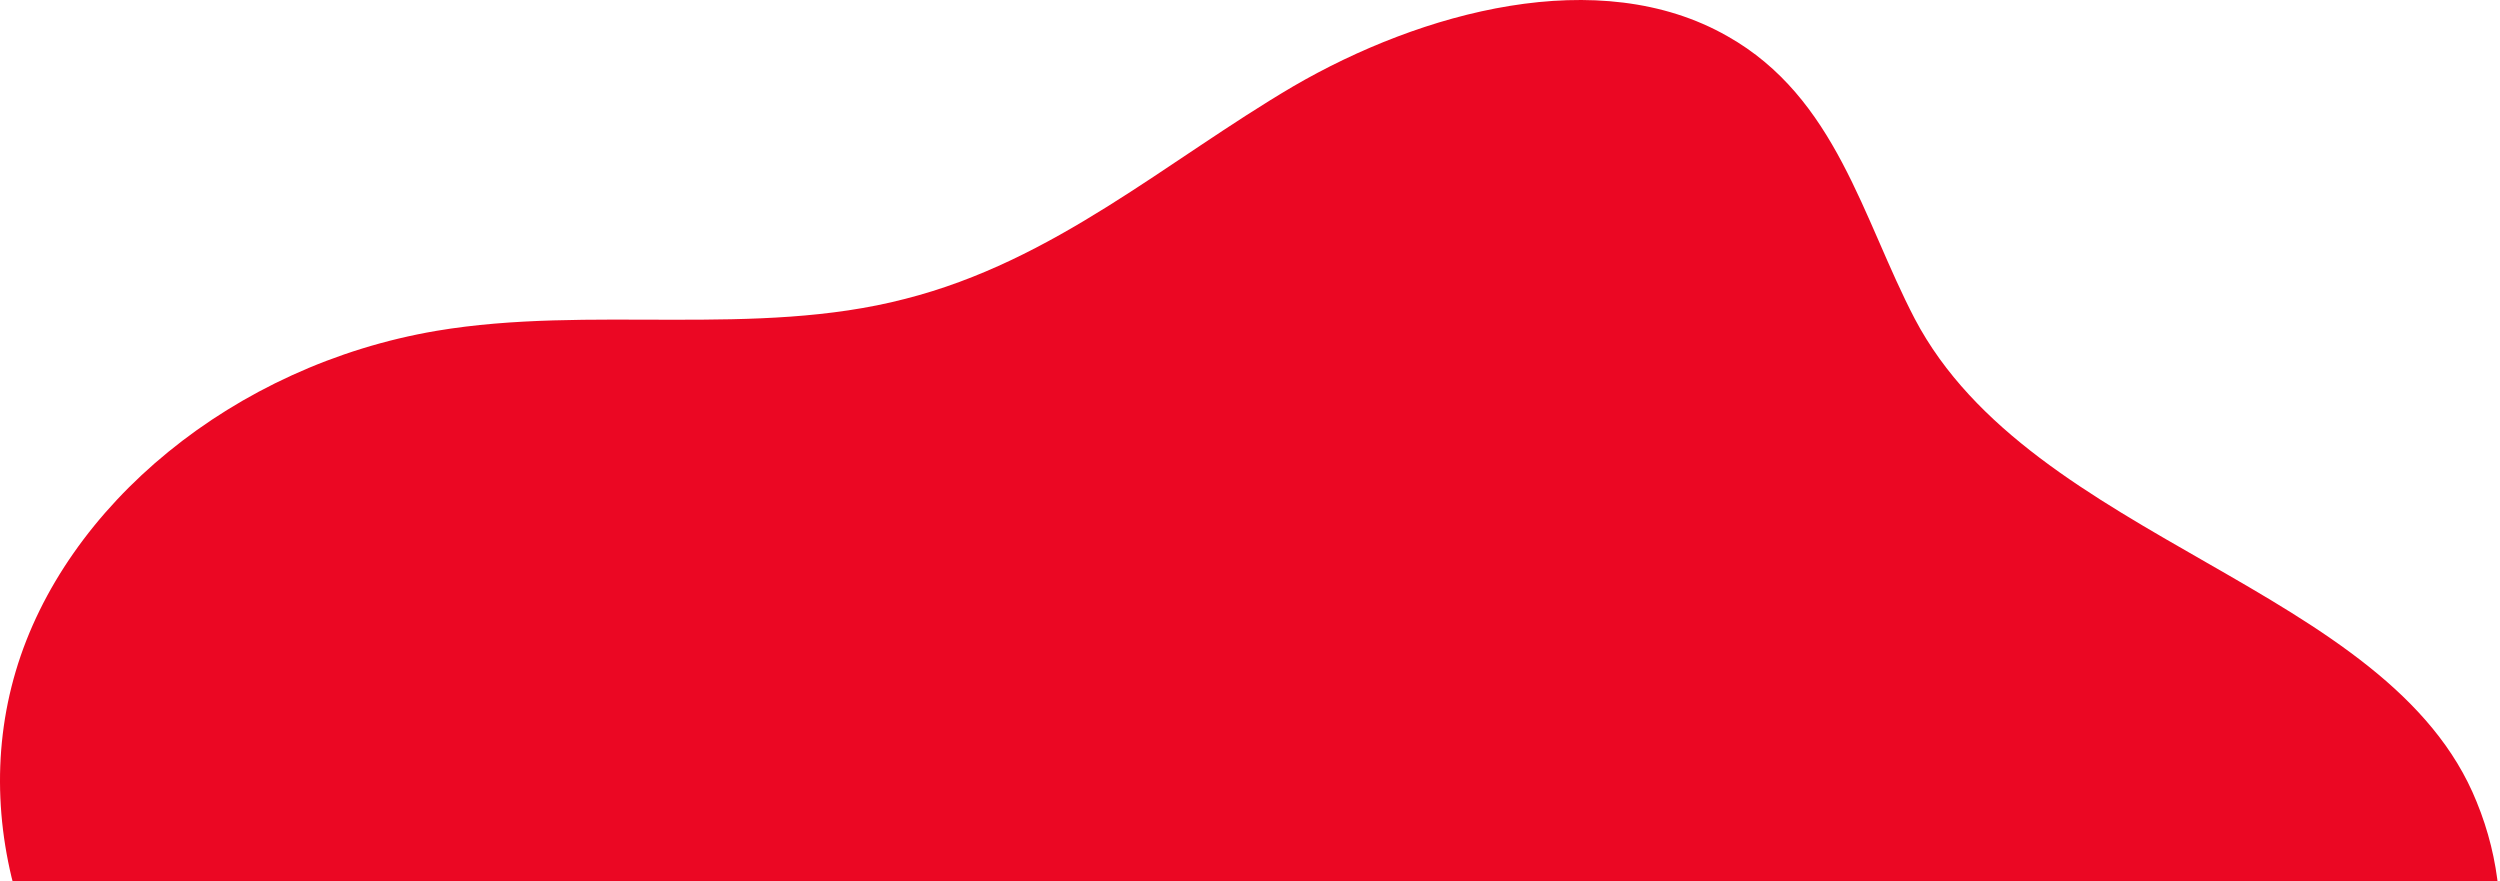
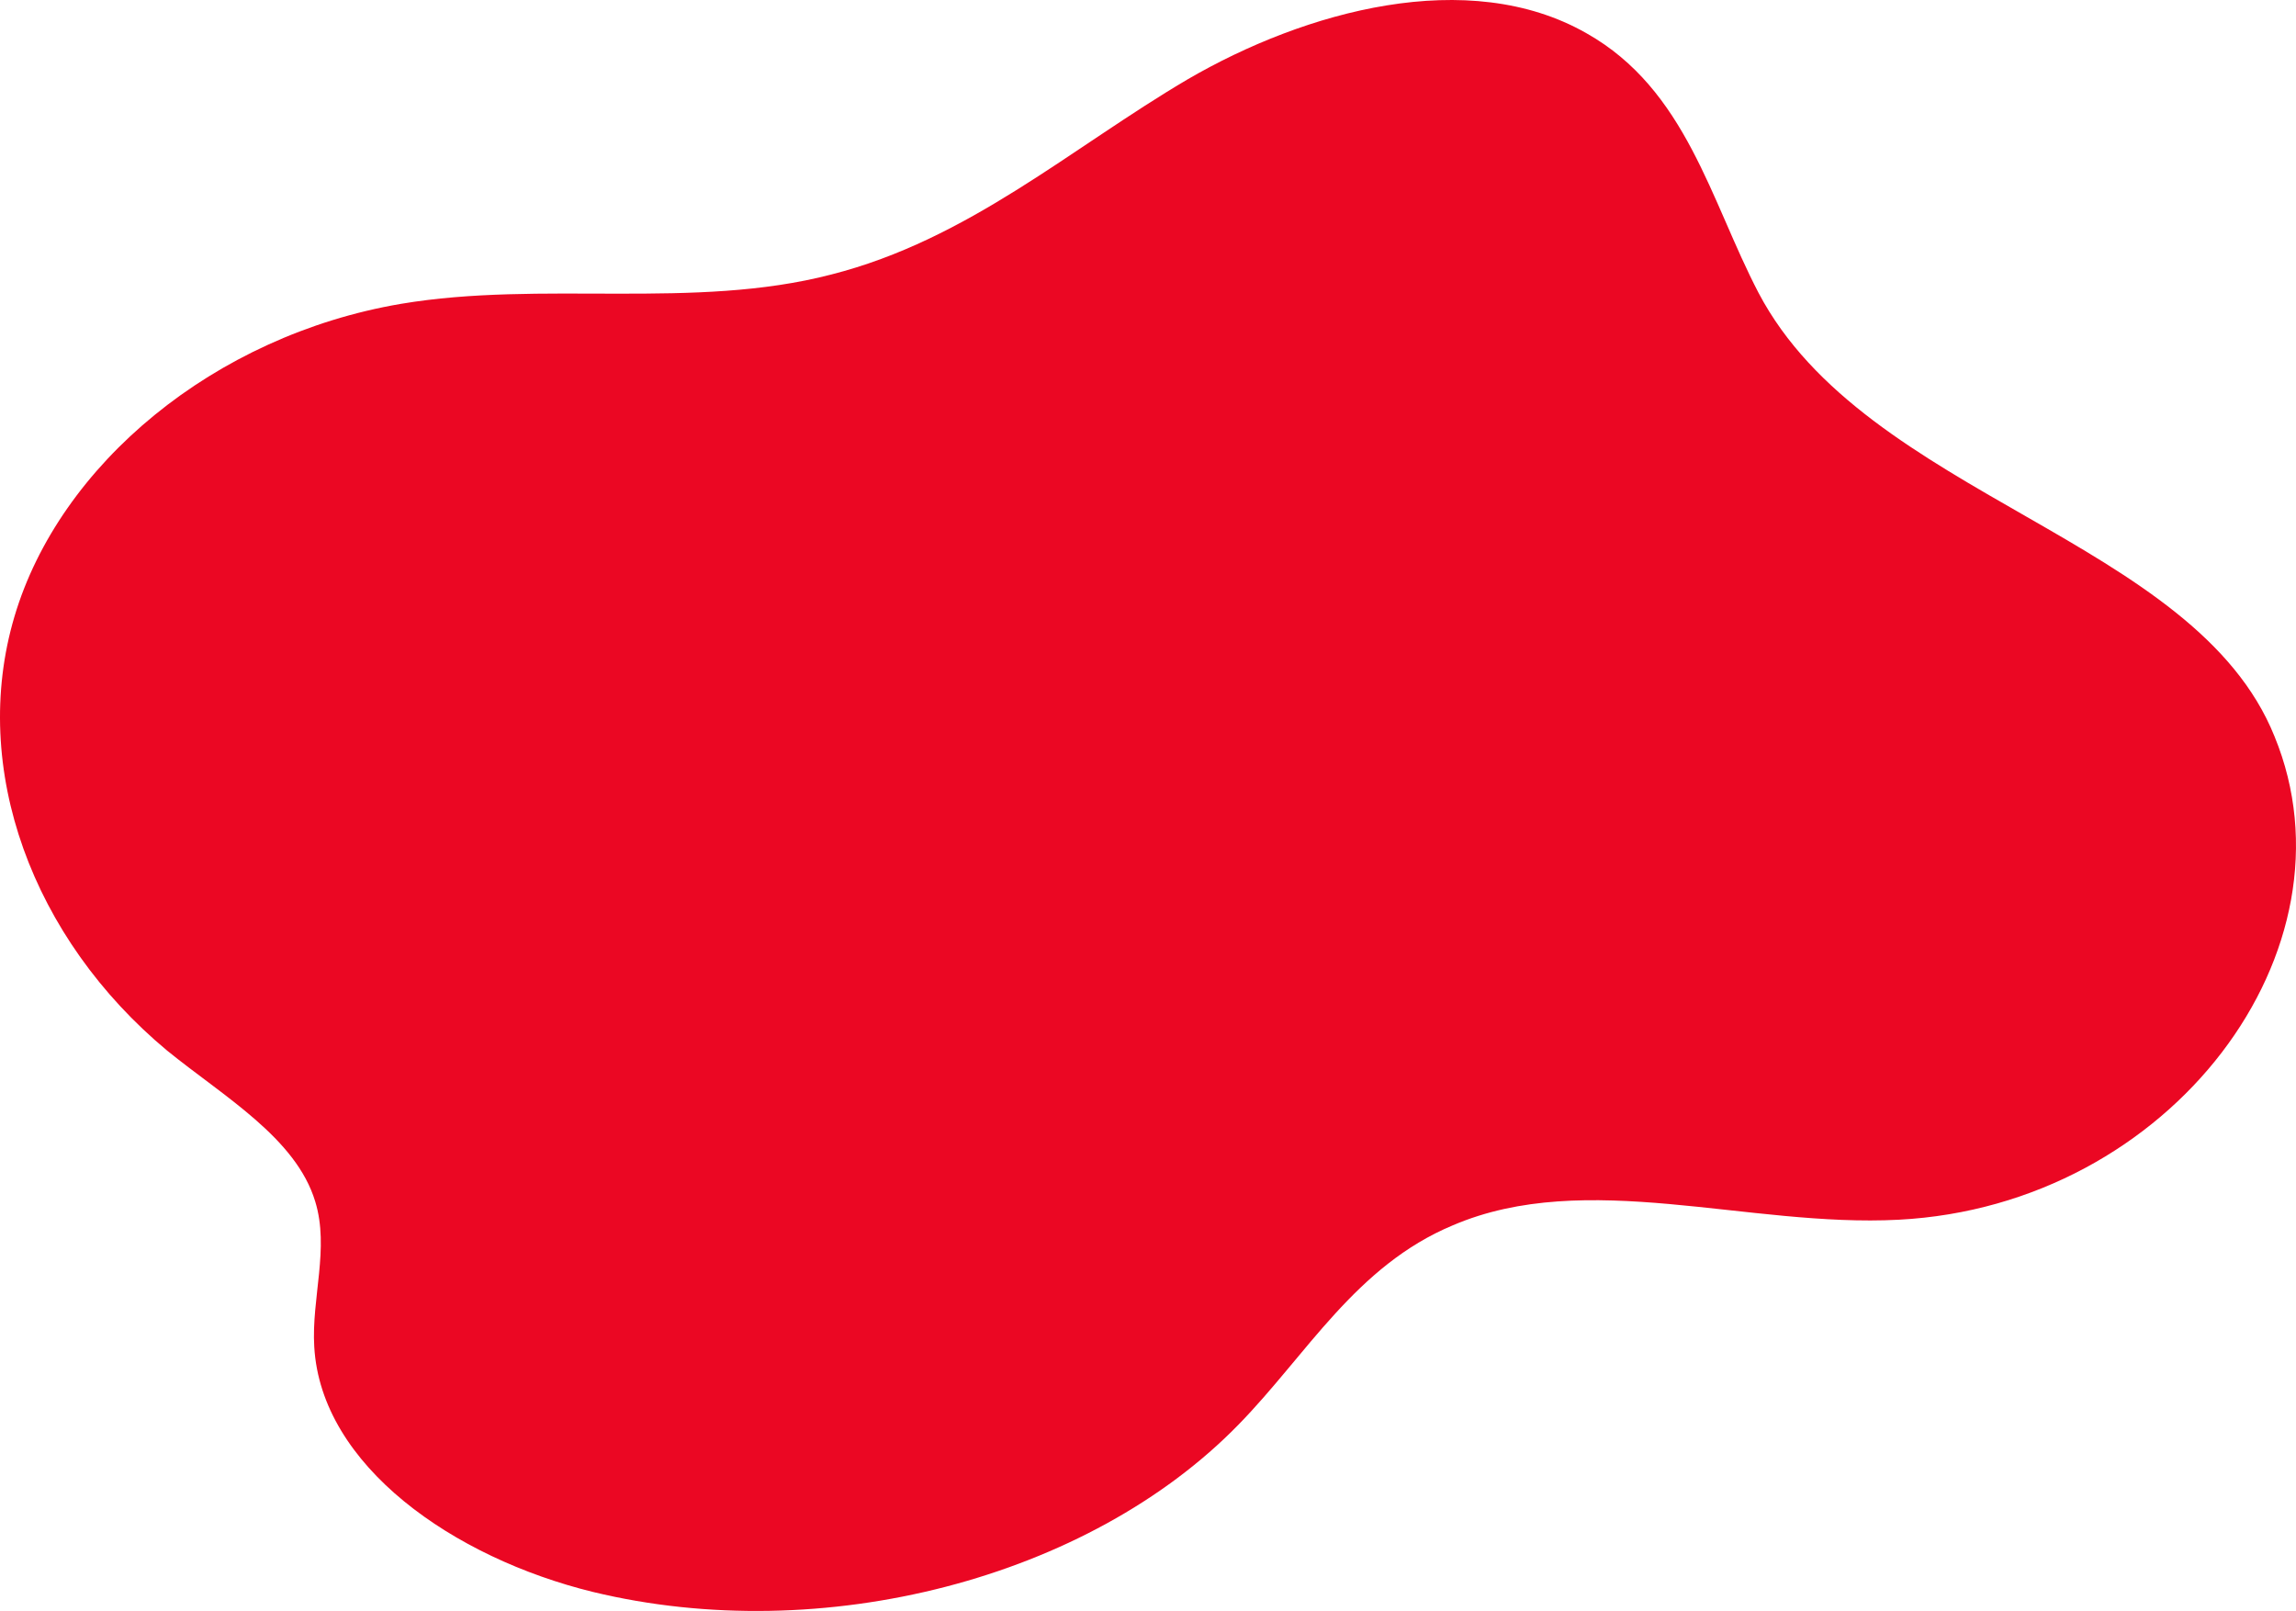
- <svg xmlns="http://www.w3.org/2000/svg" width="315" height="111" viewBox="0 0 315 111" fill="none">
+ <svg xmlns="http://www.w3.org/2000/svg" width="315" height="221" viewBox="0 0 315 221" fill="none">
  <path d="M260.506 167.327C239.808 168.416 217.66 160.25 199.336 168.089C186.02 173.641 179.297 185.835 169.937 195.416C149.371 216.537 112.853 226.009 81.345 218.388C62.229 213.706 44.036 201.077 43.114 184.746C42.718 178.105 45.223 171.246 43.245 164.823C40.609 156.113 30.721 150.452 22.943 144.137C4.487 128.786 -4.214 105.487 1.982 84.584C8.178 63.681 29.403 46.043 54.979 41.688C74.358 38.422 95.188 42.559 114.04 37.66C132.892 32.87 146.866 20.349 162.95 10.878C179.033 1.515 201.445 -4.691 217.66 4.563C231.371 12.293 234.667 27.535 241.258 40.164C256.024 68.253 301.111 73.806 312.053 101.024C324.049 130.201 297.947 165.367 260.506 167.327Z" fill="#EB0723" />
</svg>
